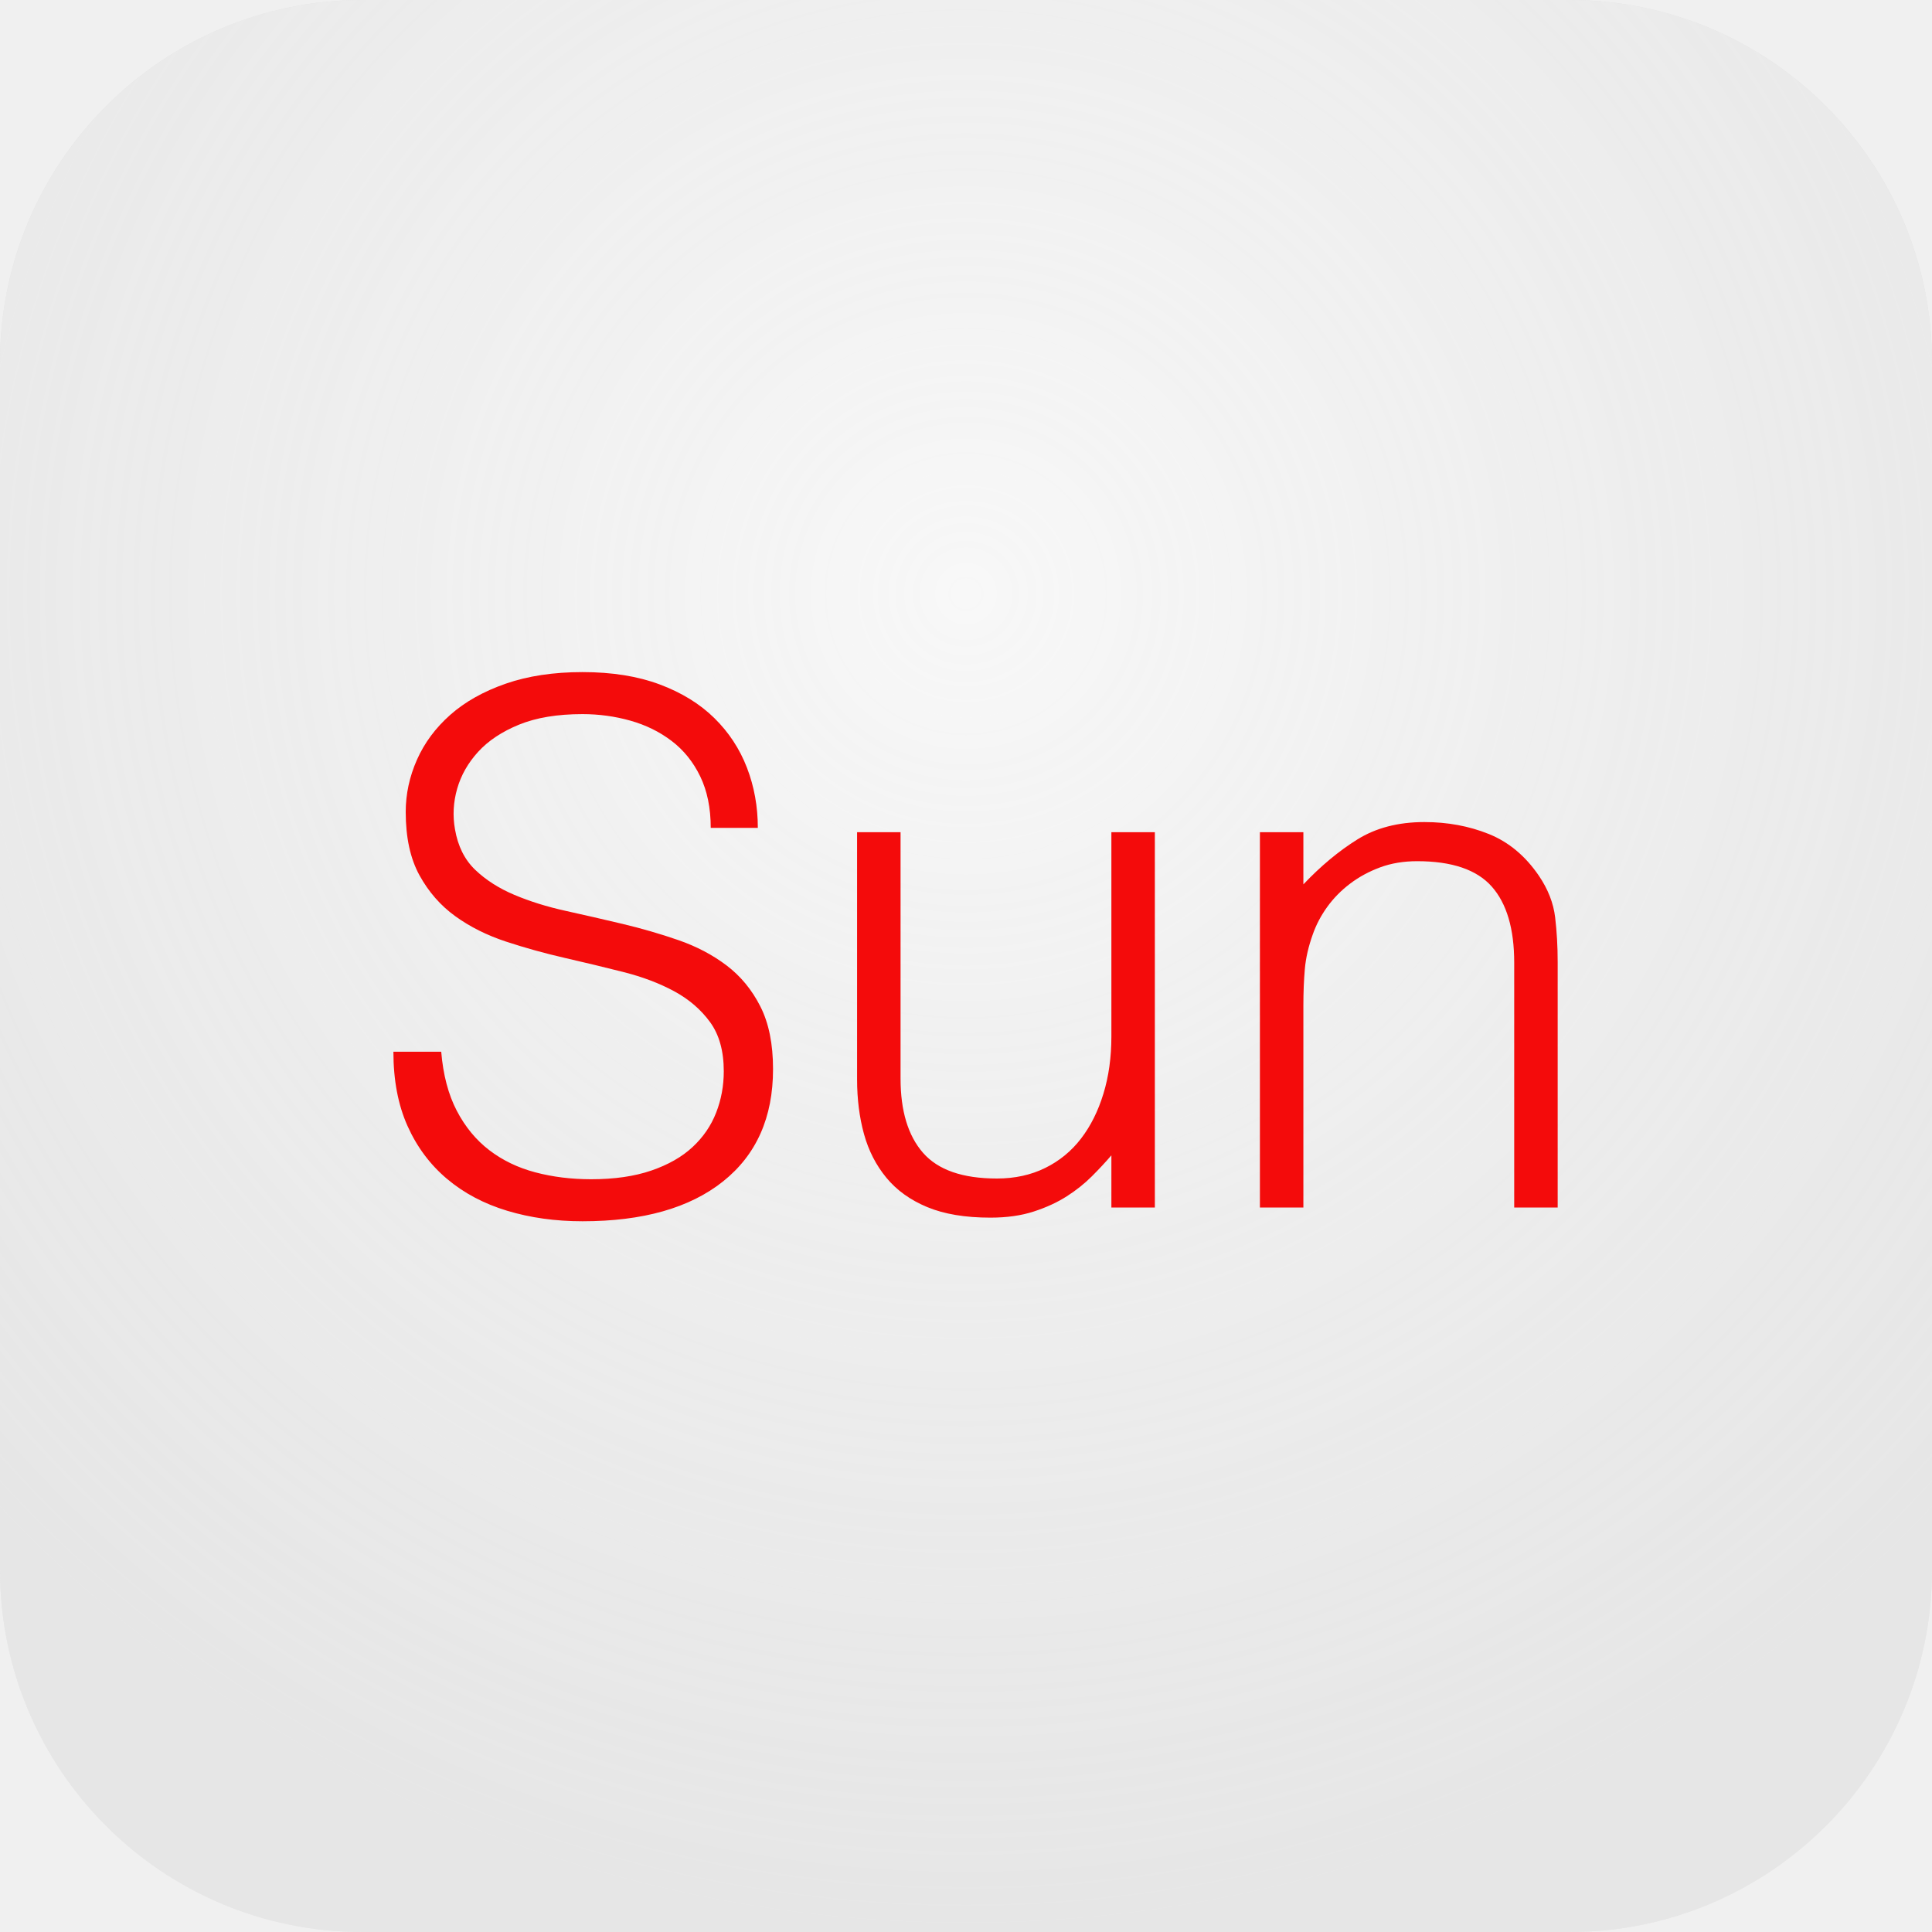
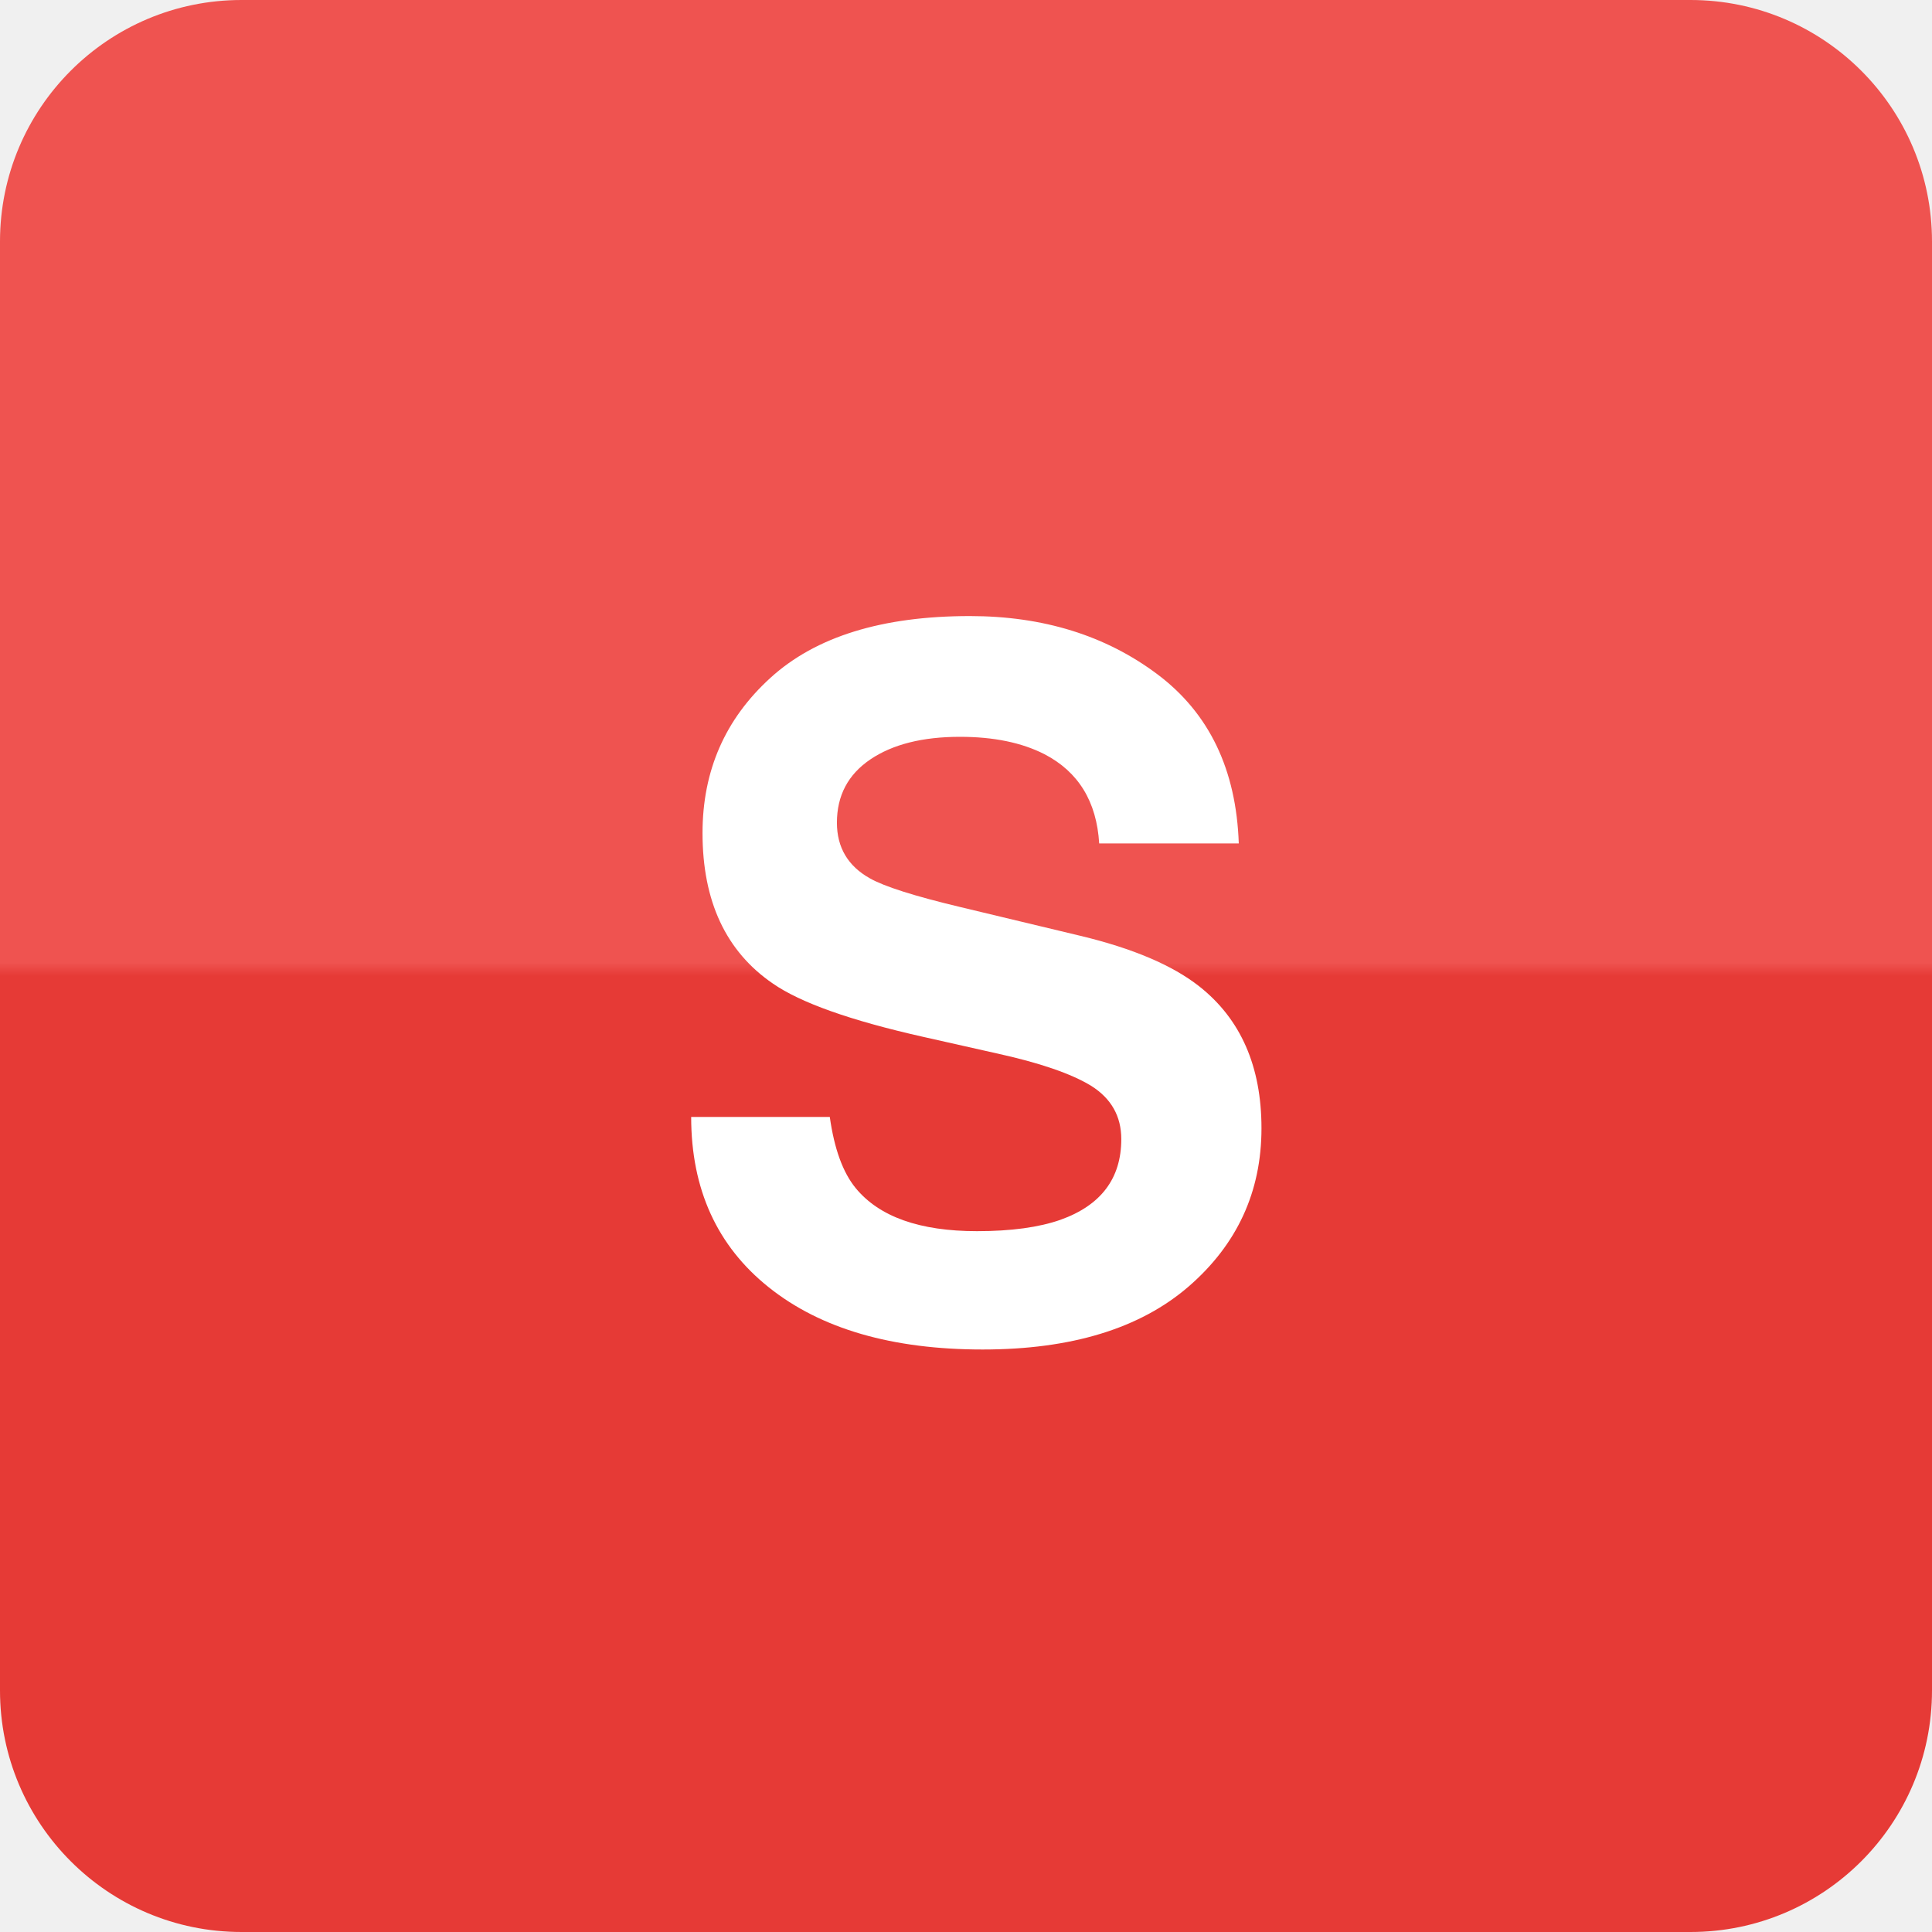
- <svg xmlns="http://www.w3.org/2000/svg" xmlns:xlink="http://www.w3.org/1999/xlink" width="16px" height="16px" viewBox="0 0 16 16" version="1.1">
+ <svg xmlns="http://www.w3.org/2000/svg" width="16px" height="16px" viewBox="0 0 16 16" version="1.1">
  <defs>
-     <radialGradient cx="50%" cy="30.89%" fx="50%" fy="30.89%" r="69.11%" id="radialGradient-1">
-       <stop stop-color="#FFFFFF" stop-opacity="0.798" offset="0%" />
-       <stop stop-color="#F1F1F1" stop-opacity="0.5" offset="100%" />
-     </radialGradient>
-     <rect id="path-2" x="0" y="0" width="16" height="16" rx="3" />
+     <linearGradient x1="50%" y1="49.825%" x2="50%" y2="50.516%" id="linearGradient-1">
+       <stop stop-color="#EF5350" offset="0%" />
+       <stop stop-color="#E63A36" offset="100%" />
+     </linearGradient>
  </defs>
-   <g id="Page-1" stroke="none" stroke-width="1" fill="none" fill-rule="evenodd">
-     <g id="Rectangle-76-Copy-2">
-       <use fill="#DBDBDB" fill-rule="evenodd" xlink:href="#path-2" />
-       <use fill="none" xlink:href="#path-2" />
-       <use fill="url(#radialGradient-1)" fill-rule="evenodd" xlink:href="#path-2" />
+   <g id="最终稿2.0" stroke="none" stroke-width="1" fill="none" fill-rule="evenodd">
+     <g id="weeks-copy-2">
+       <g id="week_sun">
+         <rect id="Rectangle-76-Copy-2" fill="url(#linearGradient-1)" x="0" y="0" width="16" height="16" rx="2" />
+         <path d="M6.872,9.25 C6.909,9.513 6.98,9.71 7.087,9.84 C7.282,10.077 7.617,10.196 8.091,10.196 C8.375,10.196 8.605,10.164 8.782,10.102 C9.118,9.982 9.286,9.759 9.286,9.434 C9.286,9.244 9.203,9.097 9.036,8.992 C8.87,8.891 8.608,8.801 8.251,8.723 L7.642,8.586 C7.043,8.451 6.629,8.304 6.4,8.145 C6.012,7.879 5.818,7.464 5.818,6.899 C5.818,6.383 6.005,5.955 6.38,5.614 C6.755,5.272 7.306,5.102 8.032,5.102 C8.639,5.102 9.157,5.263 9.585,5.584 C10.014,5.906 10.238,6.373 10.259,6.985 L9.103,6.985 C9.082,6.638 8.931,6.392 8.65,6.246 C8.462,6.15 8.229,6.102 7.95,6.102 C7.641,6.102 7.393,6.164 7.208,6.289 C7.023,6.414 6.931,6.589 6.931,6.813 C6.931,7.018 7.022,7.172 7.204,7.274 C7.322,7.341 7.572,7.421 7.954,7.512 L8.947,7.75 C9.381,7.854 9.71,7.994 9.931,8.168 C10.275,8.439 10.447,8.831 10.447,9.344 C10.447,9.87 10.245,10.307 9.843,10.655 C9.441,11.002 8.872,11.176 8.138,11.176 C7.388,11.176 6.798,11.005 6.368,10.662 C5.939,10.32 5.724,9.849 5.724,9.25 L6.872,9.25 Z" id="S" fill="#FFFFFF" />
+       </g>
    </g>
-     <path d="M3.654,8.71 C3.67,8.902 3.713,9.065 3.783,9.199 C3.853,9.333 3.943,9.442 4.053,9.526 C4.163,9.61 4.29,9.671 4.434,9.709 C4.578,9.747 4.732,9.766 4.896,9.766 C5.088,9.766 5.254,9.742 5.394,9.694 C5.534,9.646 5.648,9.581 5.736,9.499 C5.824,9.417 5.889,9.322 5.931,9.214 C5.973,9.106 5.994,8.992 5.994,8.872 C5.994,8.704 5.956,8.568 5.88,8.464 C5.804,8.36 5.705,8.275 5.583,8.209 C5.461,8.143 5.321,8.09 5.163,8.05 C5.005,8.01 4.843,7.971 4.677,7.933 C4.511,7.895 4.349,7.85 4.191,7.798 C4.033,7.746 3.893,7.676 3.771,7.588 C3.649,7.5 3.55,7.387 3.474,7.249 C3.398,7.111 3.36,6.936 3.36,6.724 C3.36,6.576 3.391,6.432 3.453,6.292 C3.515,6.152 3.607,6.028 3.729,5.92 C3.851,5.812 4.004,5.726 4.188,5.662 C4.372,5.598 4.584,5.566 4.824,5.566 C5.068,5.566 5.281,5.6 5.463,5.668 C5.645,5.736 5.796,5.829 5.916,5.947 C6.036,6.065 6.126,6.202 6.186,6.358 C6.246,6.514 6.276,6.68 6.276,6.856 L5.886,6.856 C5.886,6.692 5.857,6.55 5.799,6.43 C5.741,6.31 5.662,6.212 5.562,6.136 C5.462,6.06 5.348,6.004 5.22,5.968 C5.092,5.932 4.96,5.914 4.824,5.914 C4.616,5.914 4.441,5.943 4.299,6.001 C4.157,6.059 4.044,6.134 3.96,6.226 C3.876,6.318 3.818,6.42 3.786,6.532 C3.754,6.644 3.748,6.756 3.768,6.868 C3.792,7.008 3.848,7.12 3.936,7.204 C4.024,7.288 4.132,7.357 4.26,7.411 C4.388,7.465 4.529,7.509 4.683,7.543 C4.837,7.577 4.994,7.613 5.154,7.651 C5.314,7.689 5.469,7.734 5.619,7.786 C5.769,7.838 5.902,7.908 6.018,7.996 C6.134,8.084 6.227,8.197 6.297,8.335 C6.367,8.473 6.402,8.646 6.402,8.854 C6.402,9.254 6.264,9.564 5.988,9.784 C5.712,10.004 5.324,10.114 4.824,10.114 C4.6,10.114 4.392,10.085 4.2,10.027 C4.008,9.969 3.842,9.881 3.702,9.763 C3.562,9.645 3.453,9.499 3.375,9.325 C3.297,9.151 3.258,8.946 3.258,8.71 L3.654,8.71 Z M9.204,6.892 L9.564,6.892 L9.564,10 L9.204,10 L9.204,9.568 C9.156,9.624 9.102,9.682 9.042,9.742 C8.982,9.802 8.913,9.857 8.835,9.907 C8.757,9.957 8.666,9.999 8.562,10.033 C8.458,10.067 8.338,10.084 8.202,10.084 C7.994,10.084 7.82,10.055 7.68,9.997 C7.54,9.939 7.427,9.858 7.341,9.754 C7.255,9.65 7.193,9.529 7.155,9.391 C7.117,9.253 7.098,9.102 7.098,8.938 L7.098,6.892 L7.458,6.892 L7.458,8.932 C7.458,9.2 7.52,9.405 7.644,9.547 C7.768,9.689 7.972,9.76 8.256,9.76 C8.404,9.76 8.537,9.731 8.655,9.673 C8.773,9.615 8.872,9.534 8.952,9.43 C9.032,9.326 9.094,9.202 9.138,9.058 C9.182,8.914 9.204,8.756 9.204,8.584 L9.204,6.892 Z M10.794,10 L10.434,10 L10.434,6.892 L10.794,6.892 L10.794,7.324 C10.938,7.172 11.087,7.048 11.241,6.952 C11.395,6.856 11.58,6.808 11.796,6.808 C11.988,6.808 12.166,6.841 12.33,6.907 C12.494,6.973 12.632,7.088 12.744,7.252 C12.82,7.364 12.865,7.479 12.879,7.597 C12.893,7.715 12.9,7.838 12.9,7.966 L12.9,10 L12.54,10 L12.54,7.972 C12.54,7.692 12.478,7.482 12.354,7.342 C12.23,7.202 12.024,7.132 11.736,7.132 C11.624,7.132 11.522,7.149 11.43,7.183 C11.338,7.217 11.255,7.262 11.181,7.318 C11.107,7.374 11.044,7.438 10.992,7.51 C10.94,7.582 10.9,7.658 10.872,7.738 C10.836,7.838 10.814,7.934 10.806,8.026 C10.798,8.118 10.794,8.218 10.794,8.326 L10.794,10 Z" id="Sun" fill="#F40B0B" />
  </g>
</svg>
